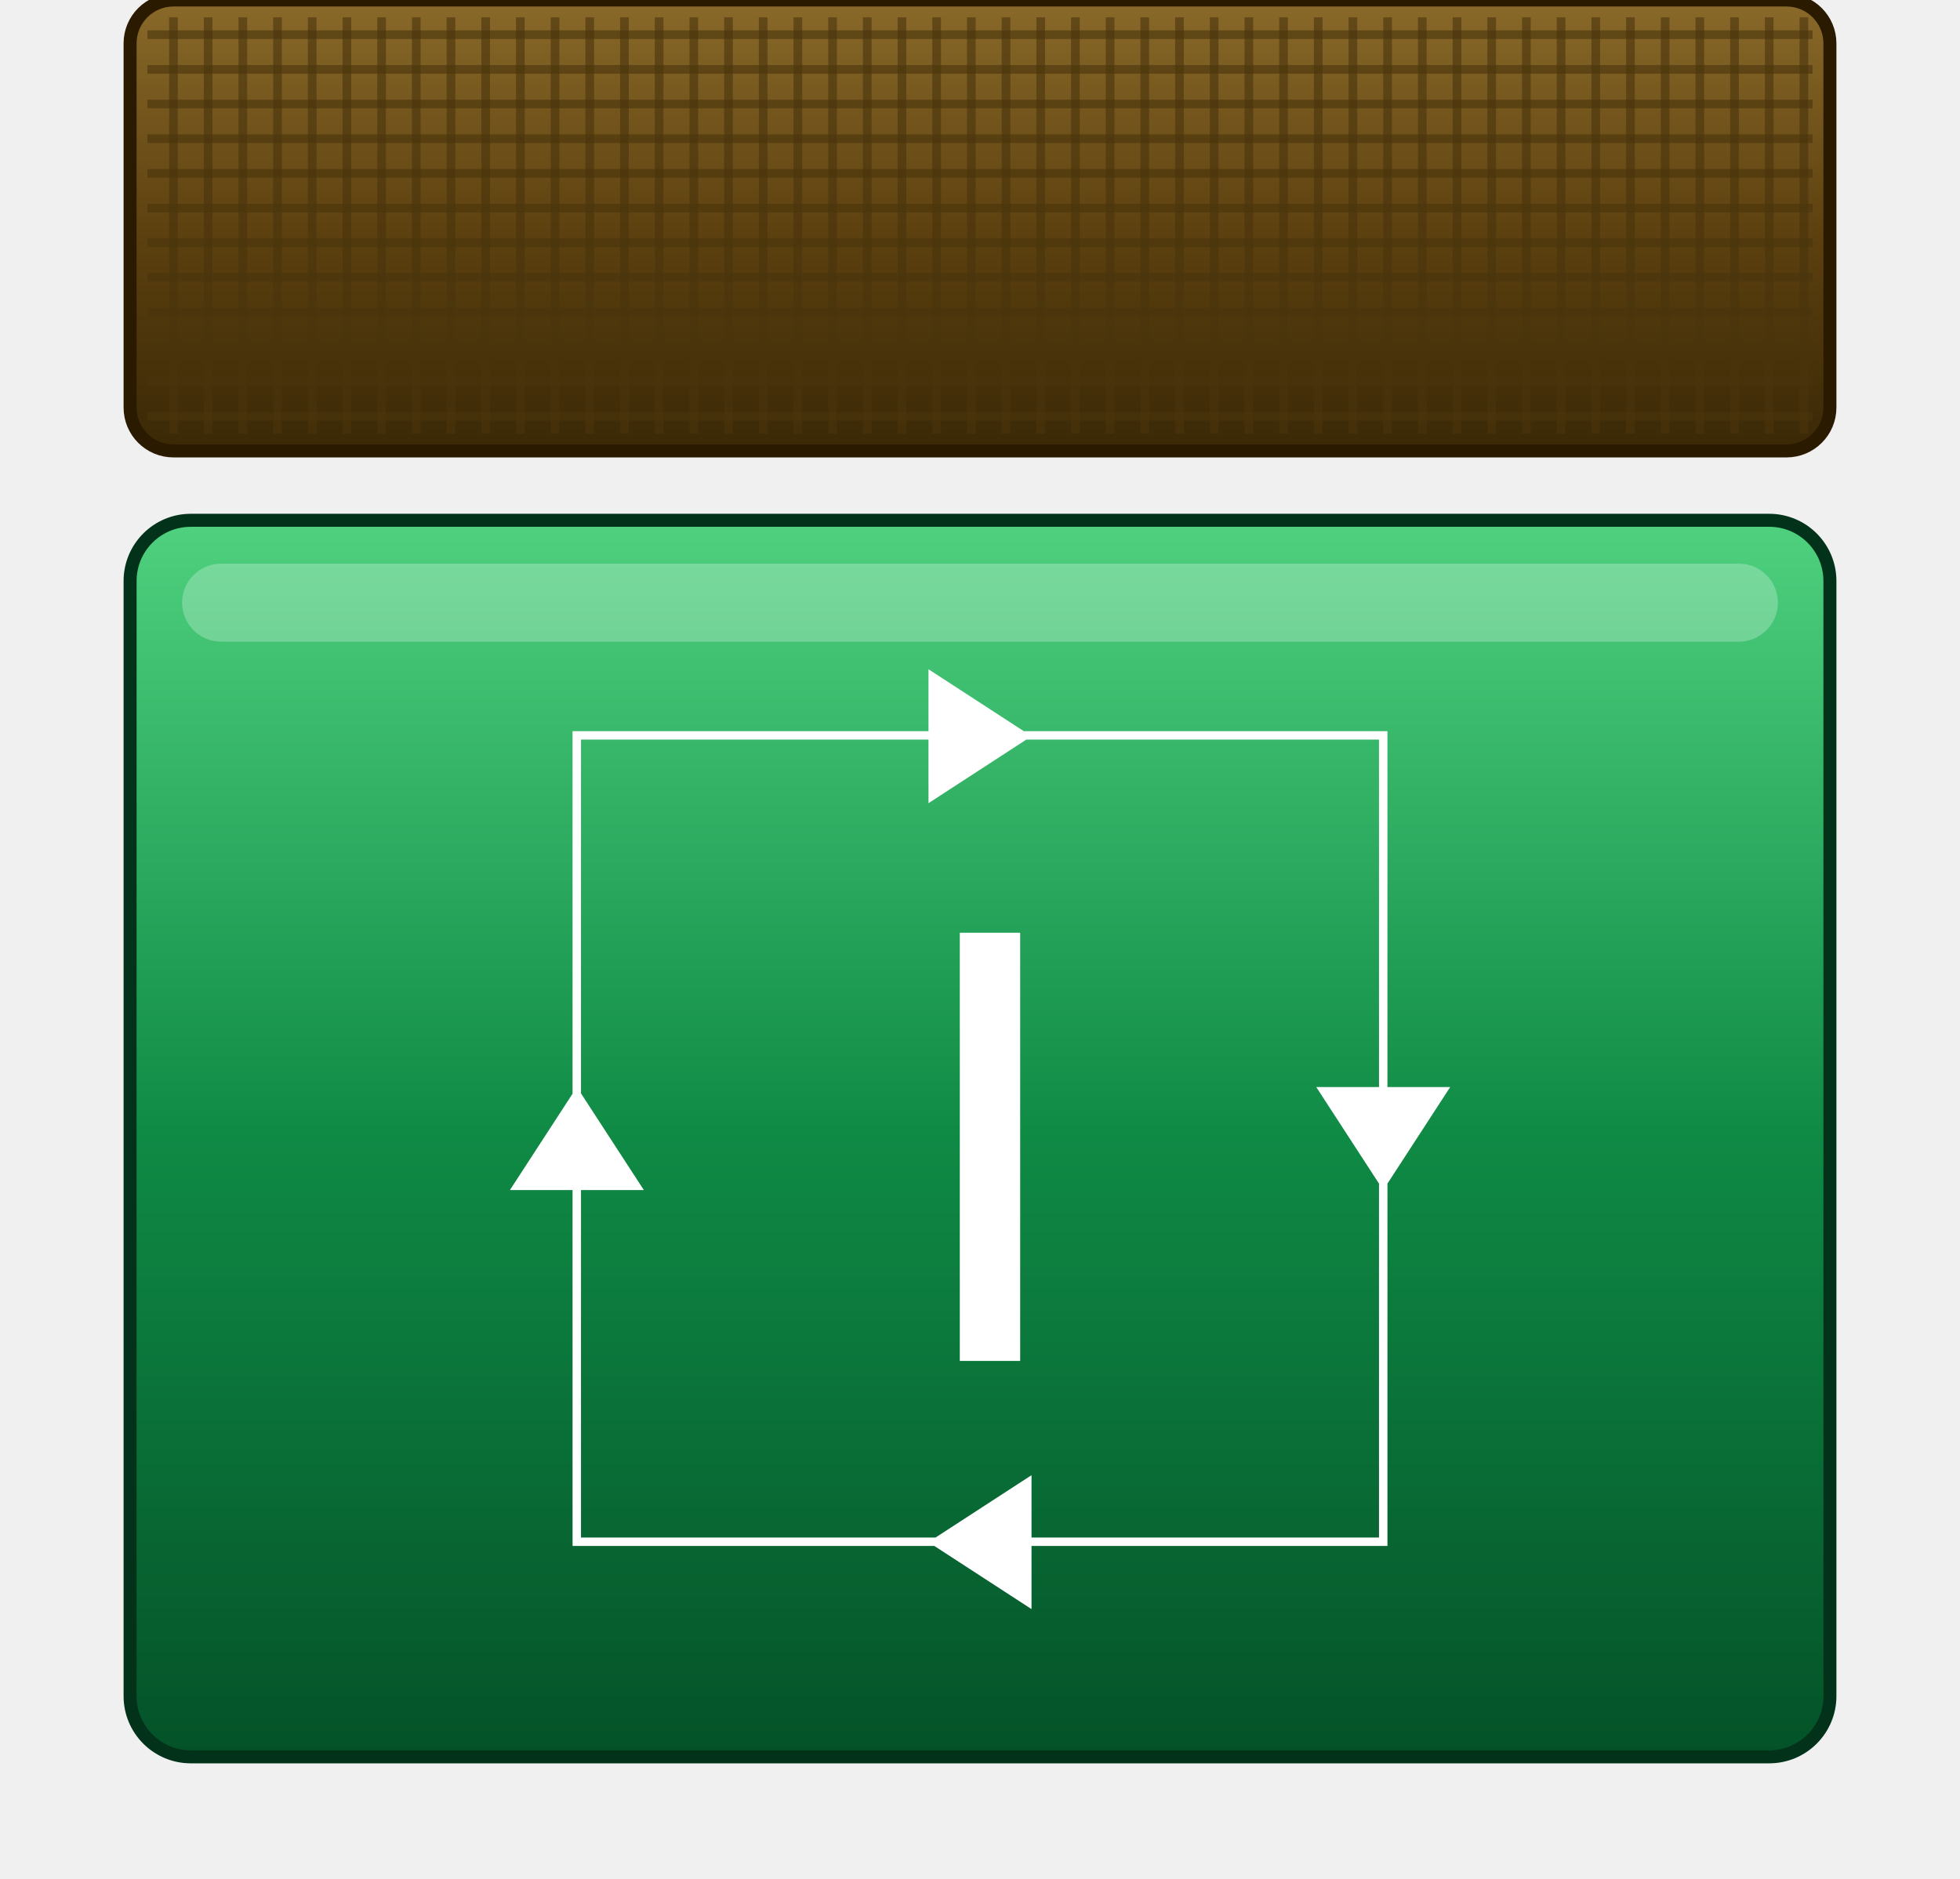
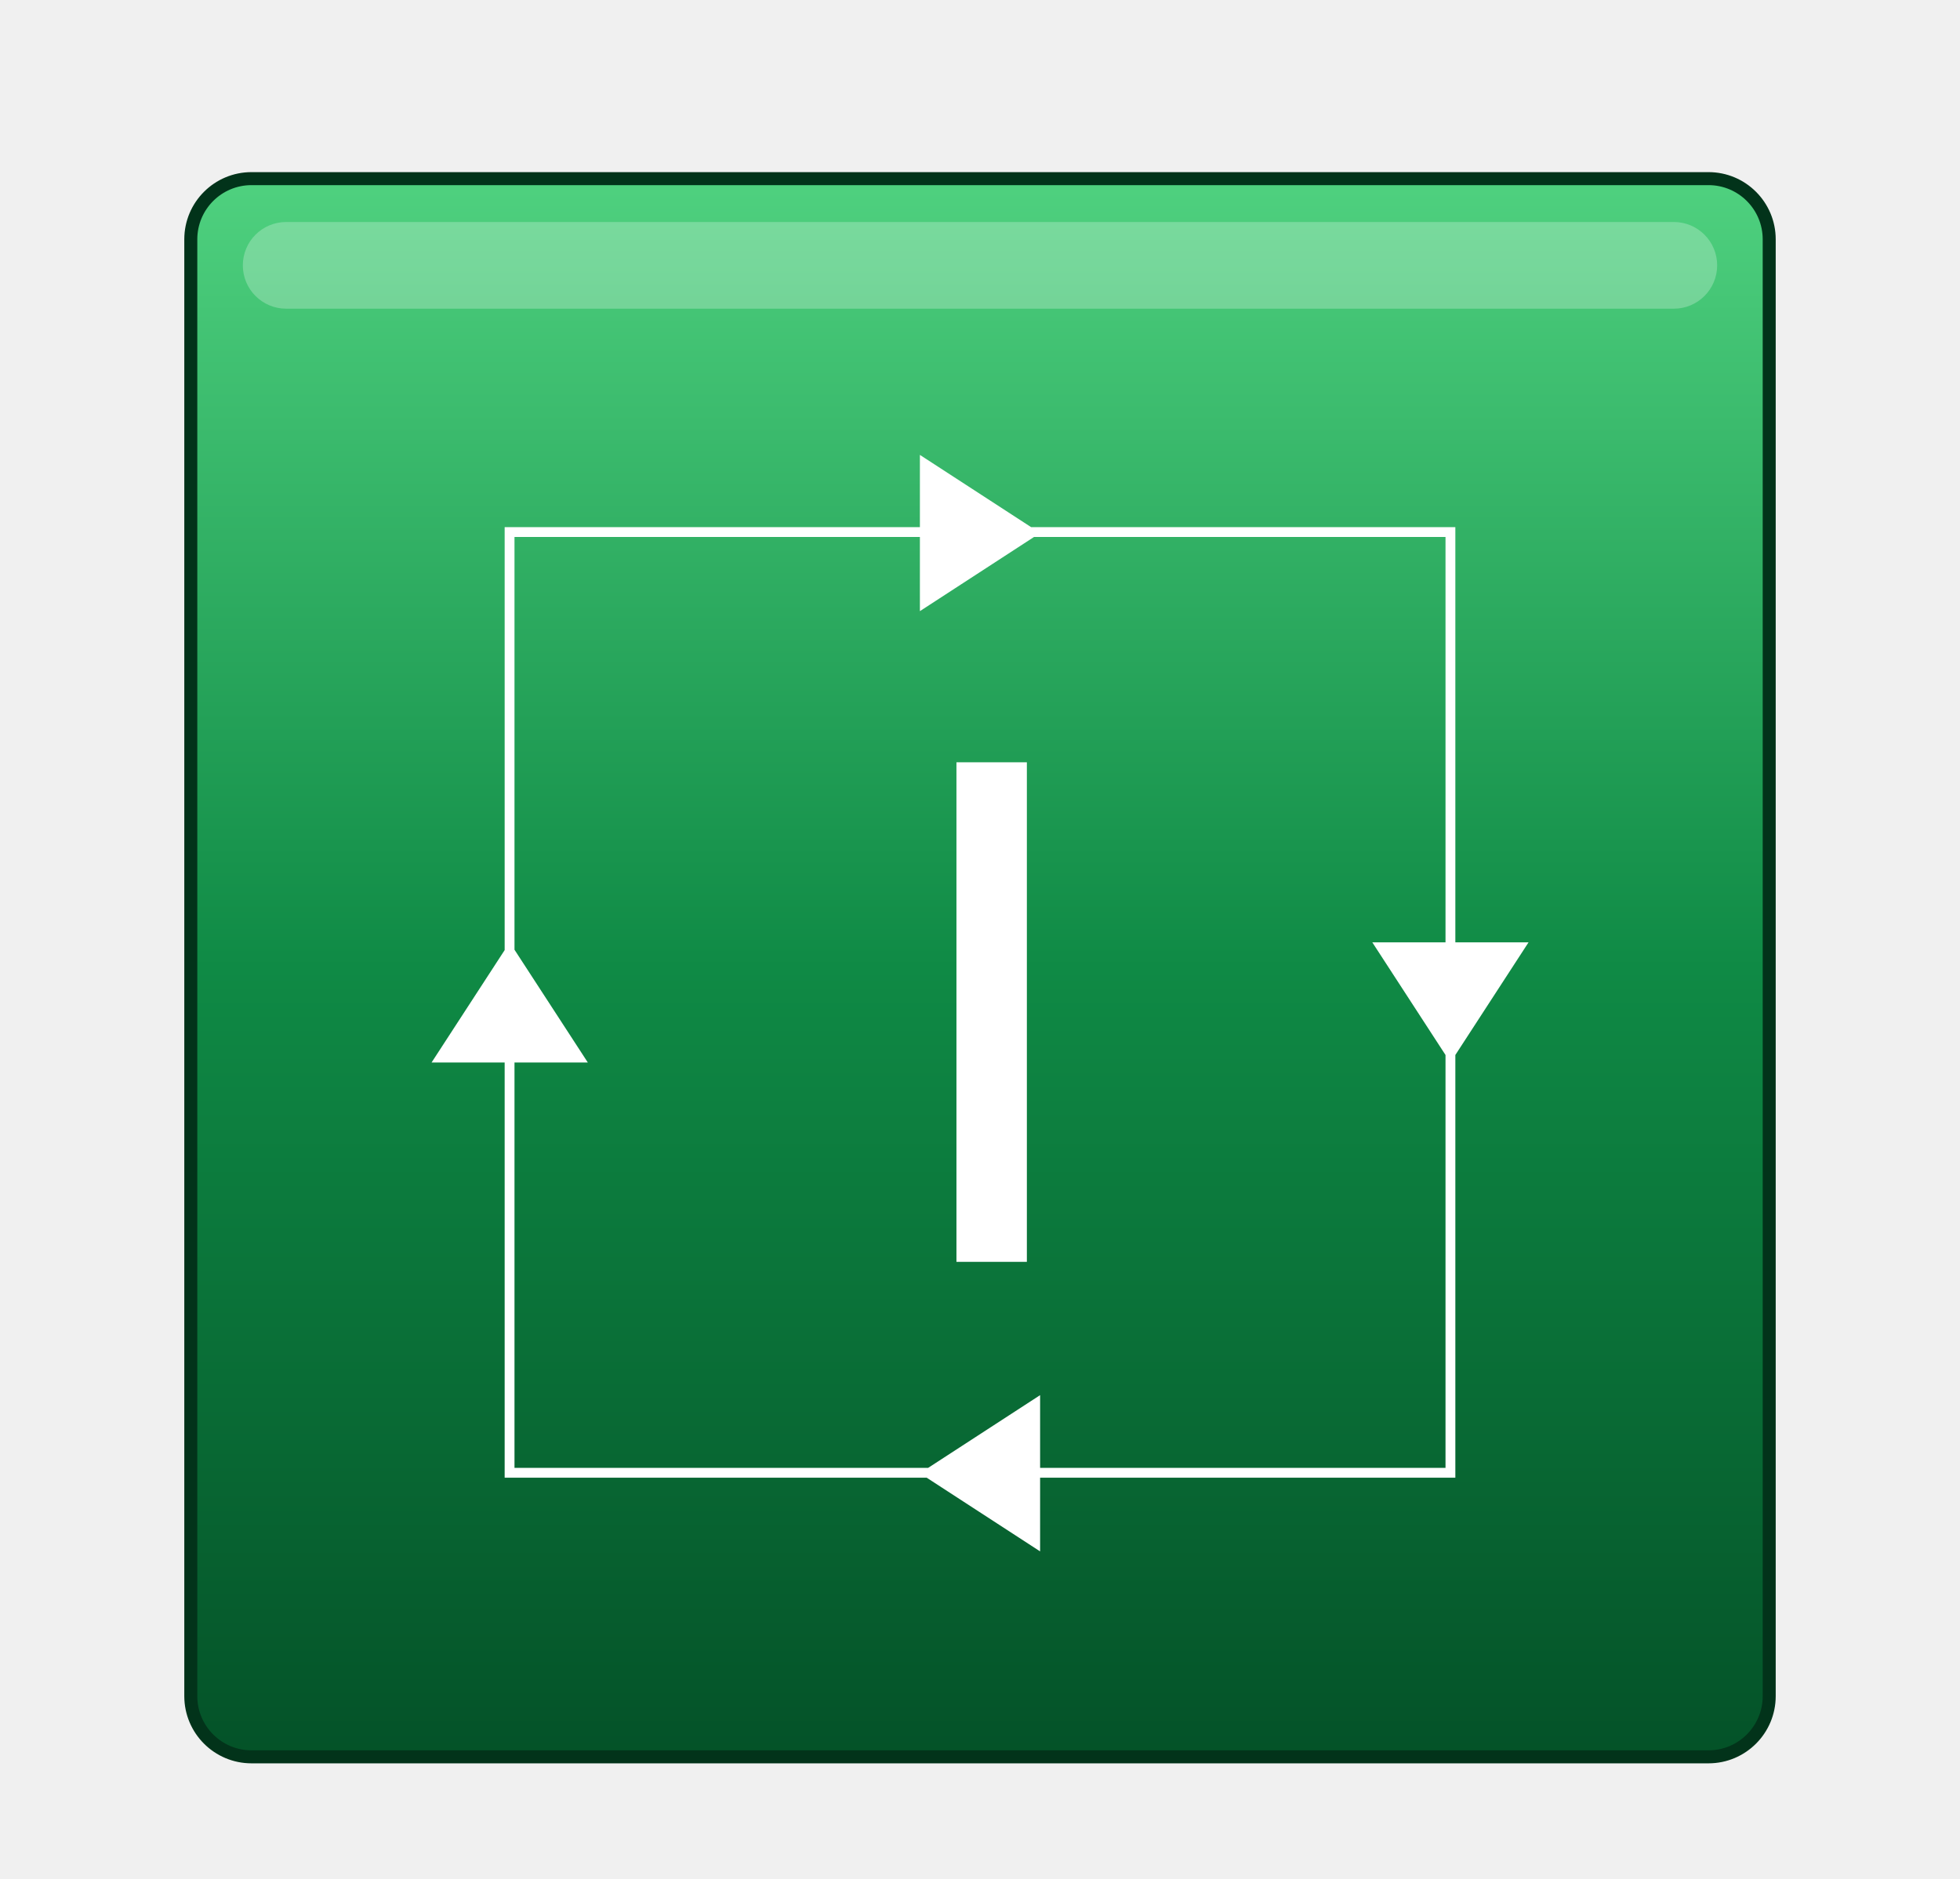
<svg xmlns="http://www.w3.org/2000/svg" width="226" height="216.6" viewBox="0 0 226 216.6">
  <defs>
-     <linearGradient id="lens" x1="0" y1="0" x2="0" y2="52" gradientUnits="userSpaceOnUse">
-       <stop offset="0" stop-color="#8a6a2a" />
-       <stop offset="0.5" stop-color="#5e4210" />
-       <stop offset="1" stop-color="#3a2806" />
-     </linearGradient>
-     <linearGradient id="green" x1="0" y1="60" x2="0" y2="202.6" gradientUnits="userSpaceOnUse">
+     <linearGradient id="green" x1="0" y1="20.6" x2="0" y2="202.6" gradientUnits="userSpaceOnUse">
      <stop offset="0" stop-color="#4fd17f" />
      <stop offset="0.5" stop-color="#0f8a45" />
      <stop offset="1" stop-color="#045228" />
    </linearGradient>
  </defs>
-   <rect x="15" y="0" width="196" height="52" rx="5" fill="url(#lens)" stroke="#2a1a00" stroke-width="1.5" />
-   <line x1="20" y1="2" x2="20" y2="50" stroke="#4a340c" stroke-width="1" stroke-opacity="0.6" />
-   <line x1="24" y1="2" x2="24" y2="50" stroke="#4a340c" stroke-width="1" stroke-opacity="0.6" />
-   <line x1="28" y1="2" x2="28" y2="50" stroke="#4a340c" stroke-width="1" stroke-opacity="0.6" />
-   <line x1="32" y1="2" x2="32" y2="50" stroke="#4a340c" stroke-width="1" stroke-opacity="0.6" />
-   <line x1="36" y1="2" x2="36" y2="50" stroke="#4a340c" stroke-width="1" stroke-opacity="0.6" />
-   <line x1="40" y1="2" x2="40" y2="50" stroke="#4a340c" stroke-width="1" stroke-opacity="0.6" />
-   <line x1="44" y1="2" x2="44" y2="50" stroke="#4a340c" stroke-width="1" stroke-opacity="0.6" />
-   <line x1="48" y1="2" x2="48" y2="50" stroke="#4a340c" stroke-width="1" stroke-opacity="0.6" />
-   <line x1="52" y1="2" x2="52" y2="50" stroke="#4a340c" stroke-width="1" stroke-opacity="0.6" />
-   <line x1="56" y1="2" x2="56" y2="50" stroke="#4a340c" stroke-width="1" stroke-opacity="0.6" />
-   <line x1="60" y1="2" x2="60" y2="50" stroke="#4a340c" stroke-width="1" stroke-opacity="0.6" />
-   <line x1="64" y1="2" x2="64" y2="50" stroke="#4a340c" stroke-width="1" stroke-opacity="0.6" />
-   <line x1="68" y1="2" x2="68" y2="50" stroke="#4a340c" stroke-width="1" stroke-opacity="0.6" />
-   <line x1="72" y1="2" x2="72" y2="50" stroke="#4a340c" stroke-width="1" stroke-opacity="0.6" />
-   <line x1="76" y1="2" x2="76" y2="50" stroke="#4a340c" stroke-width="1" stroke-opacity="0.6" />
-   <line x1="80" y1="2" x2="80" y2="50" stroke="#4a340c" stroke-width="1" stroke-opacity="0.6" />
-   <line x1="84" y1="2" x2="84" y2="50" stroke="#4a340c" stroke-width="1" stroke-opacity="0.6" />
-   <line x1="88" y1="2" x2="88" y2="50" stroke="#4a340c" stroke-width="1" stroke-opacity="0.6" />
-   <line x1="92" y1="2" x2="92" y2="50" stroke="#4a340c" stroke-width="1" stroke-opacity="0.6" />
-   <line x1="96" y1="2" x2="96" y2="50" stroke="#4a340c" stroke-width="1" stroke-opacity="0.6" />
-   <line x1="100" y1="2" x2="100" y2="50" stroke="#4a340c" stroke-width="1" stroke-opacity="0.6" />
-   <line x1="104" y1="2" x2="104" y2="50" stroke="#4a340c" stroke-width="1" stroke-opacity="0.6" />
-   <line x1="108" y1="2" x2="108" y2="50" stroke="#4a340c" stroke-width="1" stroke-opacity="0.6" />
-   <line x1="112" y1="2" x2="112" y2="50" stroke="#4a340c" stroke-width="1" stroke-opacity="0.6" />
-   <line x1="116" y1="2" x2="116" y2="50" stroke="#4a340c" stroke-width="1" stroke-opacity="0.6" />
-   <line x1="120" y1="2" x2="120" y2="50" stroke="#4a340c" stroke-width="1" stroke-opacity="0.6" />
-   <line x1="124" y1="2" x2="124" y2="50" stroke="#4a340c" stroke-width="1" stroke-opacity="0.6" />
-   <line x1="128" y1="2" x2="128" y2="50" stroke="#4a340c" stroke-width="1" stroke-opacity="0.6" />
-   <line x1="132" y1="2" x2="132" y2="50" stroke="#4a340c" stroke-width="1" stroke-opacity="0.6" />
-   <line x1="136" y1="2" x2="136" y2="50" stroke="#4a340c" stroke-width="1" stroke-opacity="0.6" />
-   <line x1="140" y1="2" x2="140" y2="50" stroke="#4a340c" stroke-width="1" stroke-opacity="0.6" />
-   <line x1="144" y1="2" x2="144" y2="50" stroke="#4a340c" stroke-width="1" stroke-opacity="0.6" />
-   <line x1="148" y1="2" x2="148" y2="50" stroke="#4a340c" stroke-width="1" stroke-opacity="0.6" />
-   <line x1="152" y1="2" x2="152" y2="50" stroke="#4a340c" stroke-width="1" stroke-opacity="0.6" />
-   <line x1="156" y1="2" x2="156" y2="50" stroke="#4a340c" stroke-width="1" stroke-opacity="0.6" />
-   <line x1="160" y1="2" x2="160" y2="50" stroke="#4a340c" stroke-width="1" stroke-opacity="0.6" />
-   <line x1="164" y1="2" x2="164" y2="50" stroke="#4a340c" stroke-width="1" stroke-opacity="0.6" />
-   <line x1="168" y1="2" x2="168" y2="50" stroke="#4a340c" stroke-width="1" stroke-opacity="0.6" />
-   <line x1="172" y1="2" x2="172" y2="50" stroke="#4a340c" stroke-width="1" stroke-opacity="0.6" />
-   <line x1="176" y1="2" x2="176" y2="50" stroke="#4a340c" stroke-width="1" stroke-opacity="0.6" />
-   <line x1="180" y1="2" x2="180" y2="50" stroke="#4a340c" stroke-width="1" stroke-opacity="0.6" />
-   <line x1="184" y1="2" x2="184" y2="50" stroke="#4a340c" stroke-width="1" stroke-opacity="0.6" />
-   <line x1="188" y1="2" x2="188" y2="50" stroke="#4a340c" stroke-width="1" stroke-opacity="0.6" />
-   <line x1="192" y1="2" x2="192" y2="50" stroke="#4a340c" stroke-width="1" stroke-opacity="0.6" />
-   <line x1="196" y1="2" x2="196" y2="50" stroke="#4a340c" stroke-width="1" stroke-opacity="0.6" />
-   <line x1="200" y1="2" x2="200" y2="50" stroke="#4a340c" stroke-width="1" stroke-opacity="0.6" />
-   <line x1="204" y1="2" x2="204" y2="50" stroke="#4a340c" stroke-width="1" stroke-opacity="0.6" />
-   <line x1="208" y1="2" x2="208" y2="50" stroke="#4a340c" stroke-width="1" stroke-opacity="0.6" />
-   <line x1="17" y1="4" x2="209" y2="4" stroke="#4a340c" stroke-width="1" stroke-opacity="0.6" />
-   <line x1="17" y1="8" x2="209" y2="8" stroke="#4a340c" stroke-width="1" stroke-opacity="0.6" />
-   <line x1="17" y1="12" x2="209" y2="12" stroke="#4a340c" stroke-width="1" stroke-opacity="0.6" />
-   <line x1="17" y1="16" x2="209" y2="16" stroke="#4a340c" stroke-width="1" stroke-opacity="0.6" />
-   <line x1="17" y1="20" x2="209" y2="20" stroke="#4a340c" stroke-width="1" stroke-opacity="0.6" />
-   <line x1="17" y1="24" x2="209" y2="24" stroke="#4a340c" stroke-width="1" stroke-opacity="0.6" />
-   <line x1="17" y1="28" x2="209" y2="28" stroke="#4a340c" stroke-width="1" stroke-opacity="0.6" />
-   <line x1="17" y1="32" x2="209" y2="32" stroke="#4a340c" stroke-width="1" stroke-opacity="0.6" />
-   <line x1="17" y1="36" x2="209" y2="36" stroke="#4a340c" stroke-width="1" stroke-opacity="0.6" />
-   <line x1="17" y1="40" x2="209" y2="40" stroke="#4a340c" stroke-width="1" stroke-opacity="0.6" />
-   <line x1="17" y1="44" x2="209" y2="44" stroke="#4a340c" stroke-width="1" stroke-opacity="0.6" />
-   <line x1="17" y1="48" x2="209" y2="48" stroke="#4a340c" stroke-width="1" stroke-opacity="0.6" />
-   <rect x="15" y="60" width="196" height="142.6" rx="7" fill="url(#green)" stroke="#02331a" stroke-width="1.5" />
-   <rect x="21" y="65" width="184" height="9" rx="4.5" fill="#ffffff" fill-opacity="0.25" />
-   <g transform="matrix(1.200,0,0,1.200,53.00,71.30)">
+   <rect x="22.0" y="20.6" width="182" height="182" rx="7" fill="url(#green)" stroke="#02331a" stroke-width="1.5" />
+   <rect x="28.0" y="25.6" width="170" height="10" rx="5" fill="#ffffff" fill-opacity="0.25" />
+   <g transform="matrix(1.400,0,0,1.400,43.00,45.60)">
    <path d="M48.06,30.22h5.8v41.15h-5.8z" fill="#FFFFFF" />
    <path d="M89.15,45.05v-34.2H54.21L45.05,4.9v5.95h-34.2v34.84l-6.02,9.26h6.02v34.2h34.76l9.34,6.07v-6.07h34.2V54.33l6.03-9.28H89.15z M88.34,45.05h-6.03l6.03,9.28v34.01H54.95v-5.99l-9.22,5.99H11.66V54.95h6.04l-6.04-9.29v-34h33.39v6.11l9.4-6.11h33.89V45.05z" fill="#FFFFFF" />
  </g>
</svg>
